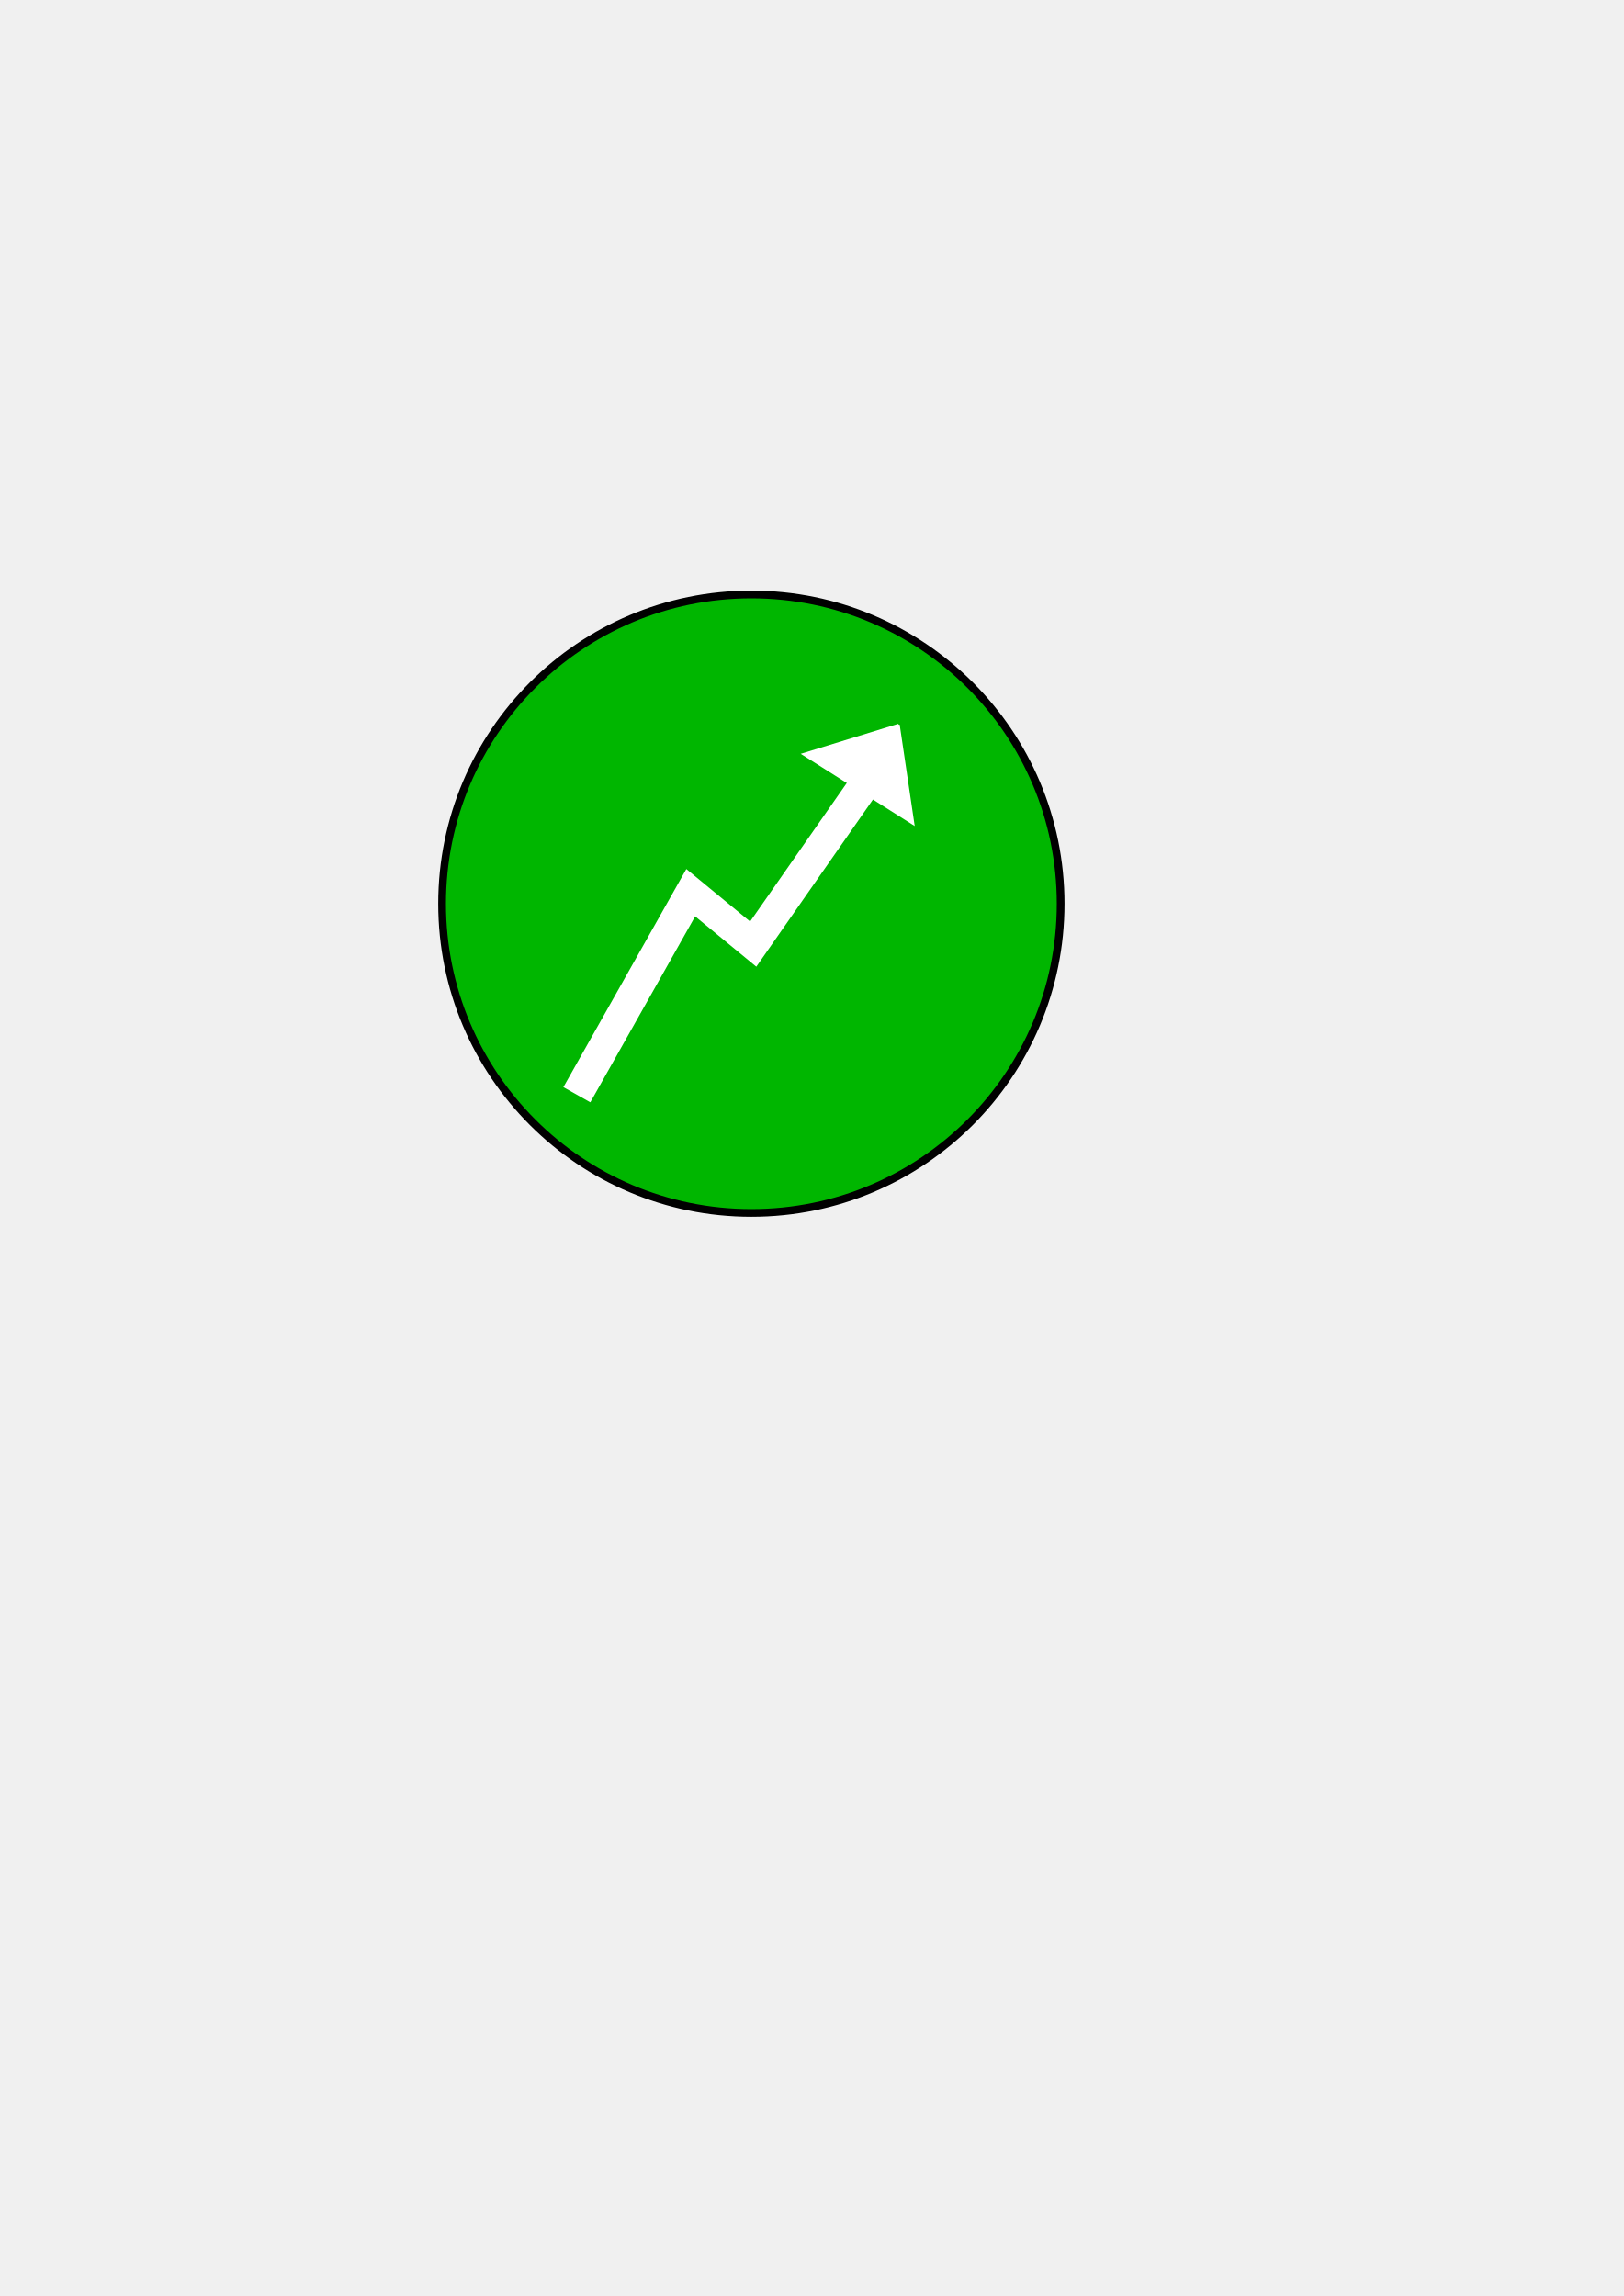
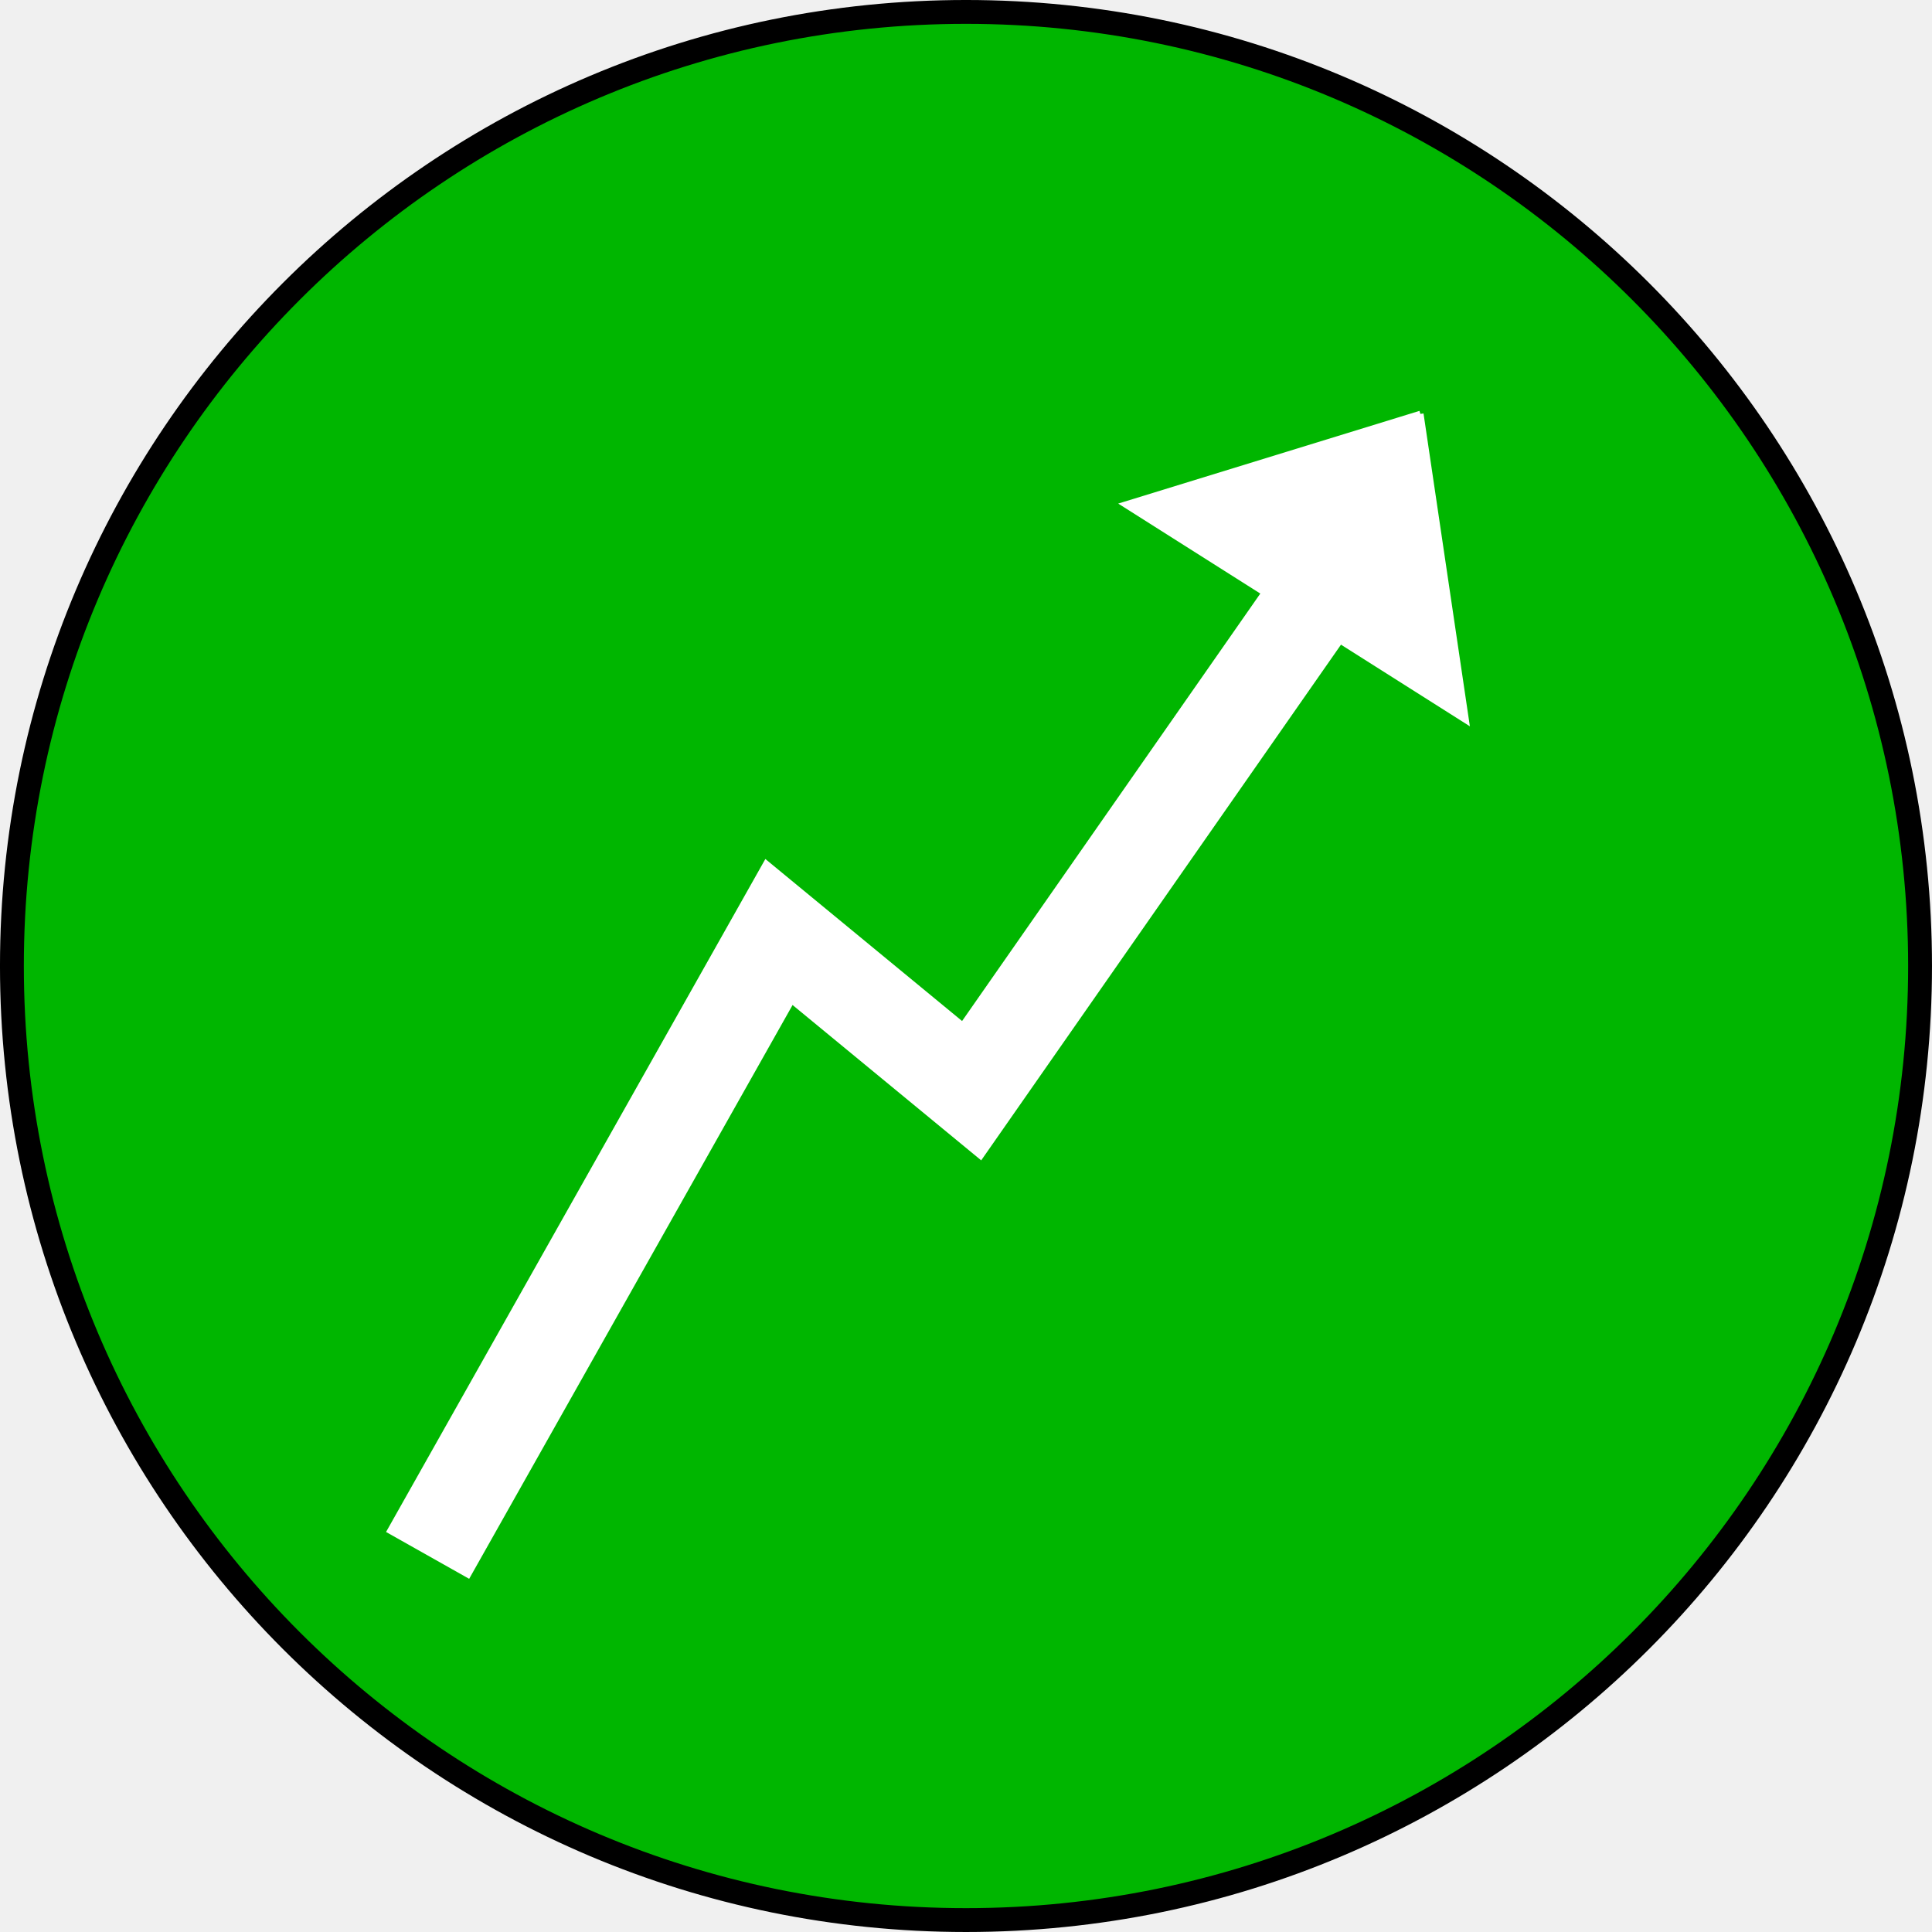
- <svg xmlns="http://www.w3.org/2000/svg" width="210mm" height="297mm" viewBox="0 0 210 297" version="1.1" id="svg5">
+ <svg xmlns="http://www.w3.org/2000/svg" width="81mm" height="81mm" viewBox="0 0 81 81" version="1.1" id="svg5">
  <defs id="defs2">
    <rect x="165.235" y="272.997" width="413.087" height="337.654" id="rect1975" />
  </defs>
-   <g id="layer1">
-     <circle style="fill:#00b600;fill-rule:evenodd;stroke-width:1;fill-opacity:1;stroke:#000000;stroke-opacity:1;stroke-miterlimit:4;stroke-dasharray:none" id="path123" cx="97.178" cy="116.899" r="40" />
-     <text xml:space="preserve" transform="scale(0.2645833)" id="text1973" style="fill:black;fill-opacity:1;line-height:1.25;stroke:none;font-family:sans-serif;font-style:normal;font-weight:normal;font-size:40px;white-space:pre;shape-inside:url(#rect1975)" />
+   <g id="layer1" transform="translate(-56.6784,-76.3992)">
+     <circle style="fill:#00b600;fill-opacity:1;fill-rule:evenodd;stroke:#000000;stroke-width:1;stroke-miterlimit:4;stroke-dasharray:none;stroke-opacity:1" id="path123" cx="97.178" cy="116.899" r="40" />
+     <text xml:space="preserve" transform="scale(0.2645833)" id="text1973" style="font-style:normal;font-weight:normal;font-size:40px;line-height:1.25;font-family:sans-serif;white-space:pre;shape-inside:url(#rect1975);fill:#000000;fill-opacity:1;stroke:none" />
    <path style="fill:none;stroke:#ffffff;stroke-width:4;stroke-linecap:butt;stroke-linejoin:miter;stroke-miterlimit:4;stroke-dasharray:none;stroke-opacity:1" d="m 74.606,141.61 14.731,-26.136 8.078,6.653 14.256,-20.434" id="path1234" />
    <path style="fill:#ffffff;stroke:#ffffff;stroke-width:0.265px;stroke-linecap:butt;stroke-linejoin:miter;stroke-opacity:1" d="m 116.229,93.752 -12.355,3.802 14.256,9.029 -1.901,-12.83" id="path1604" />
  </g>
</svg>
